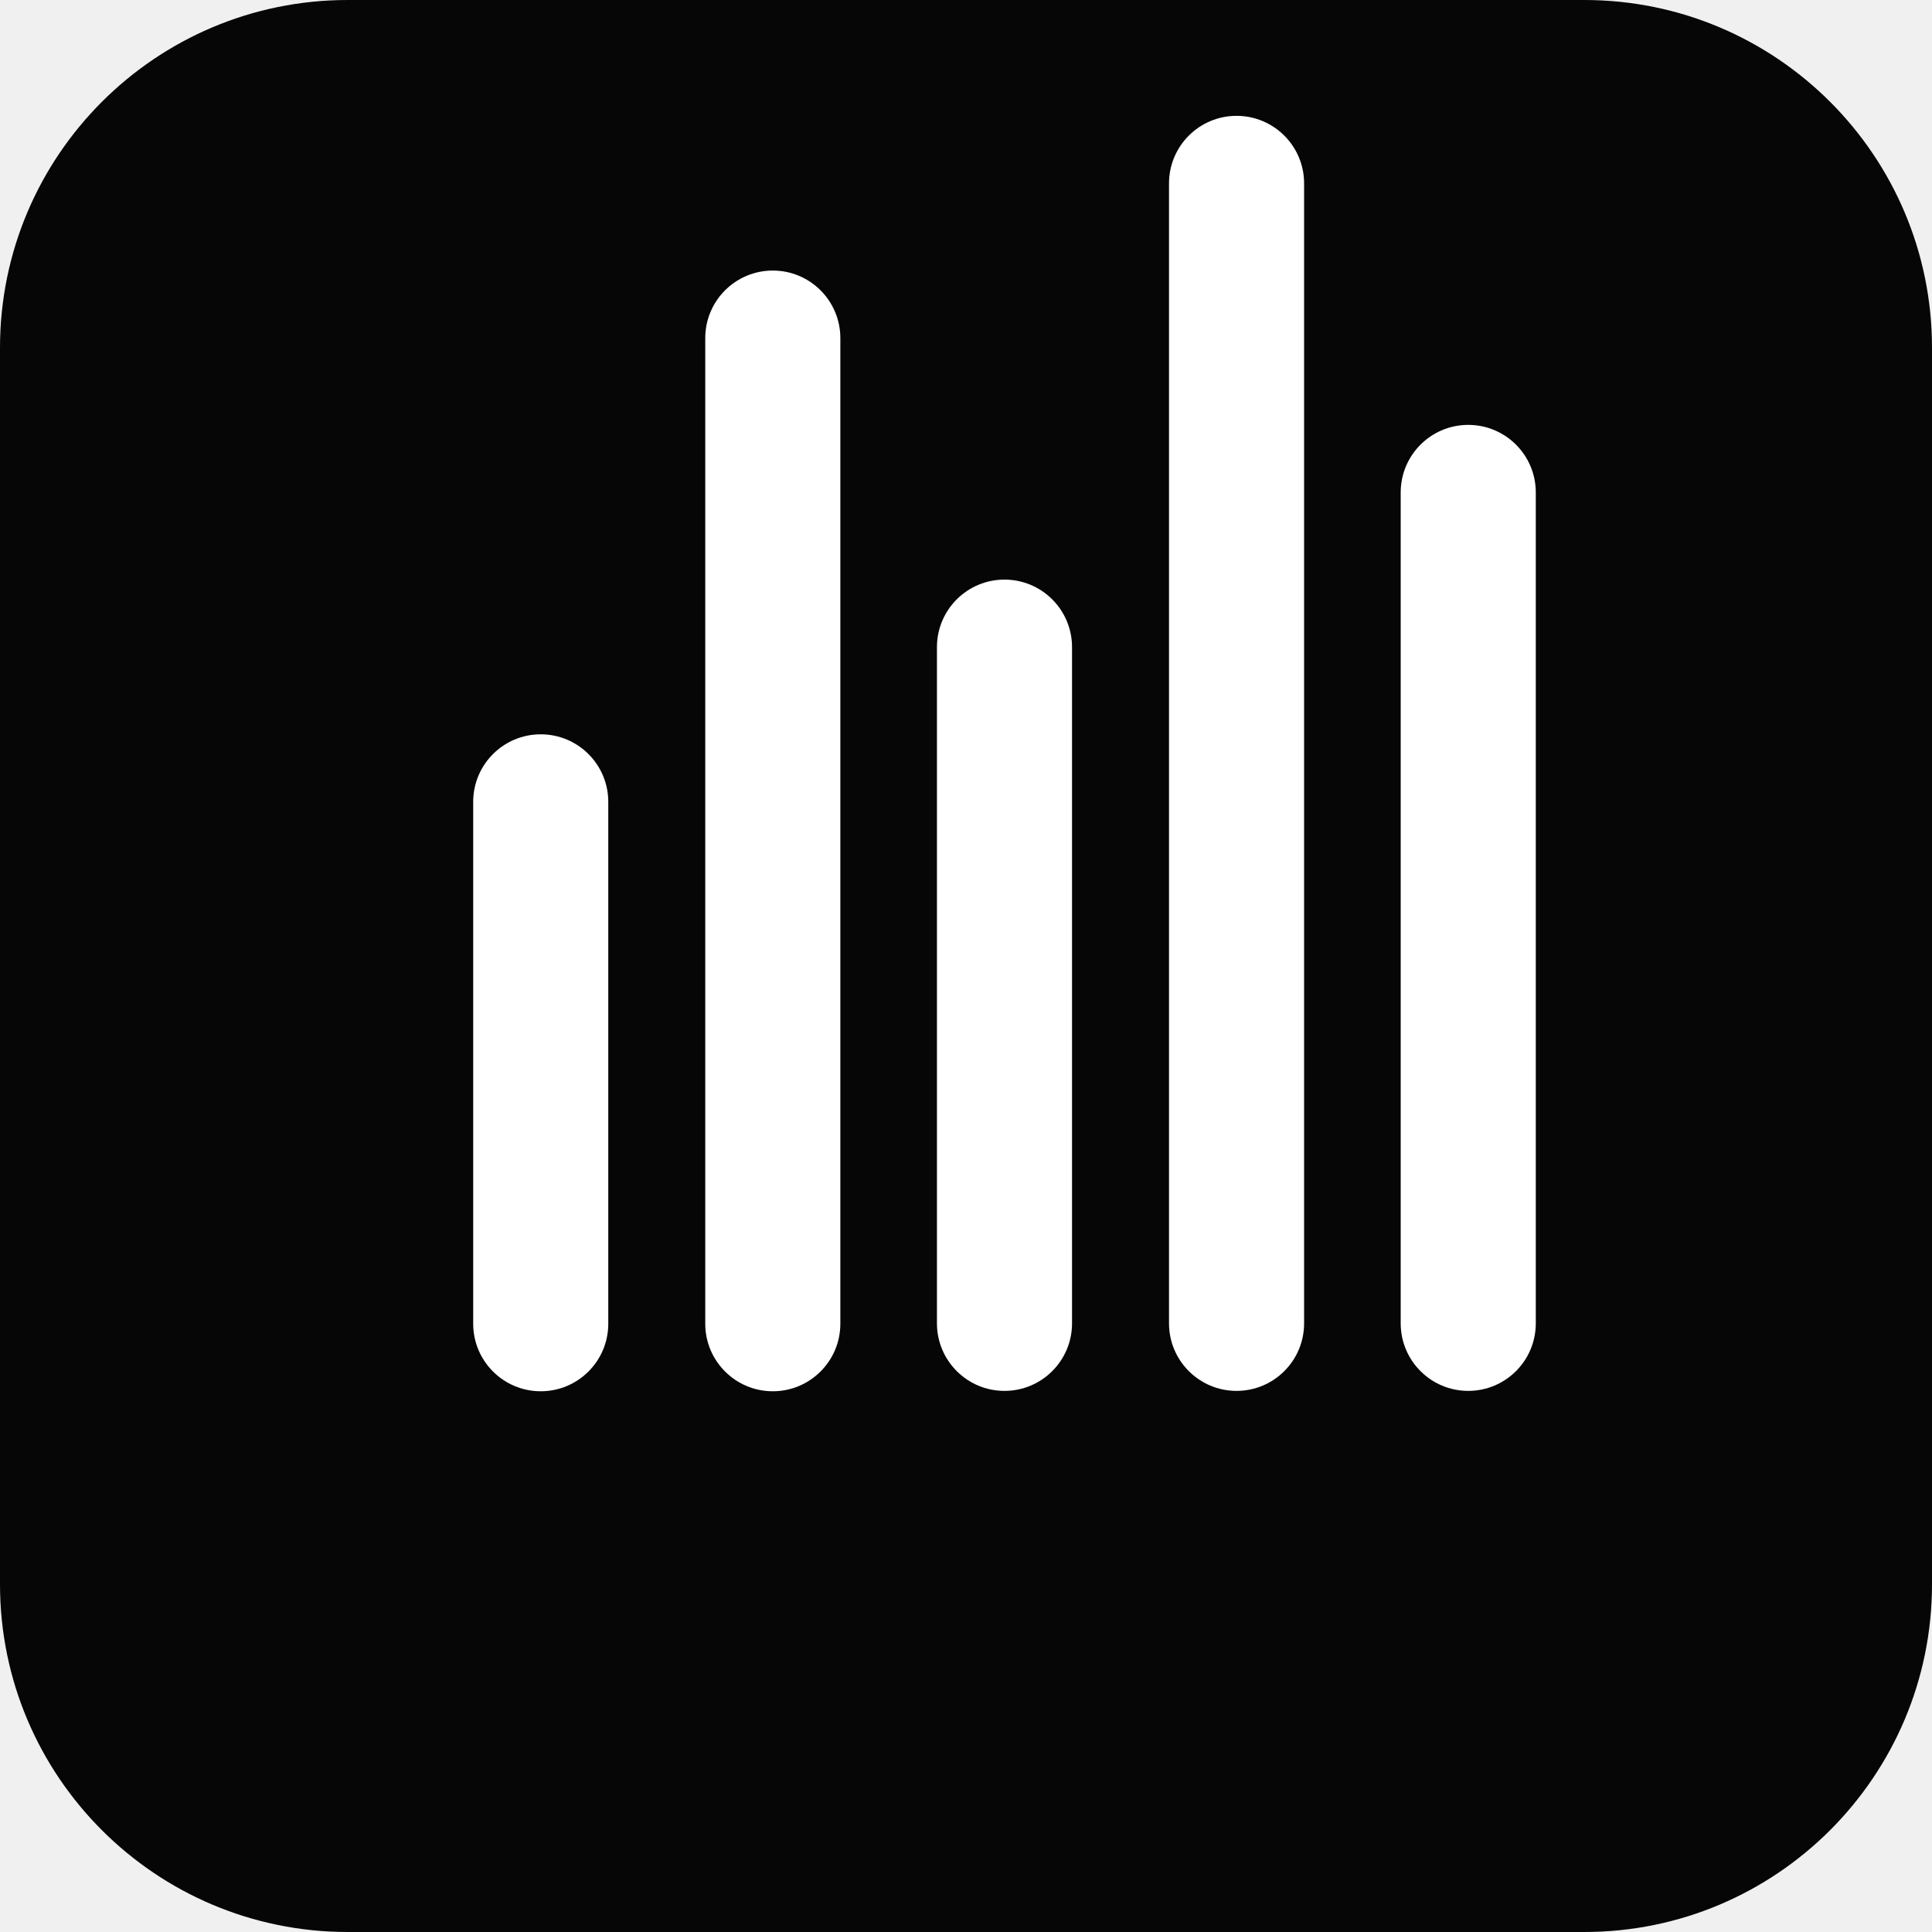
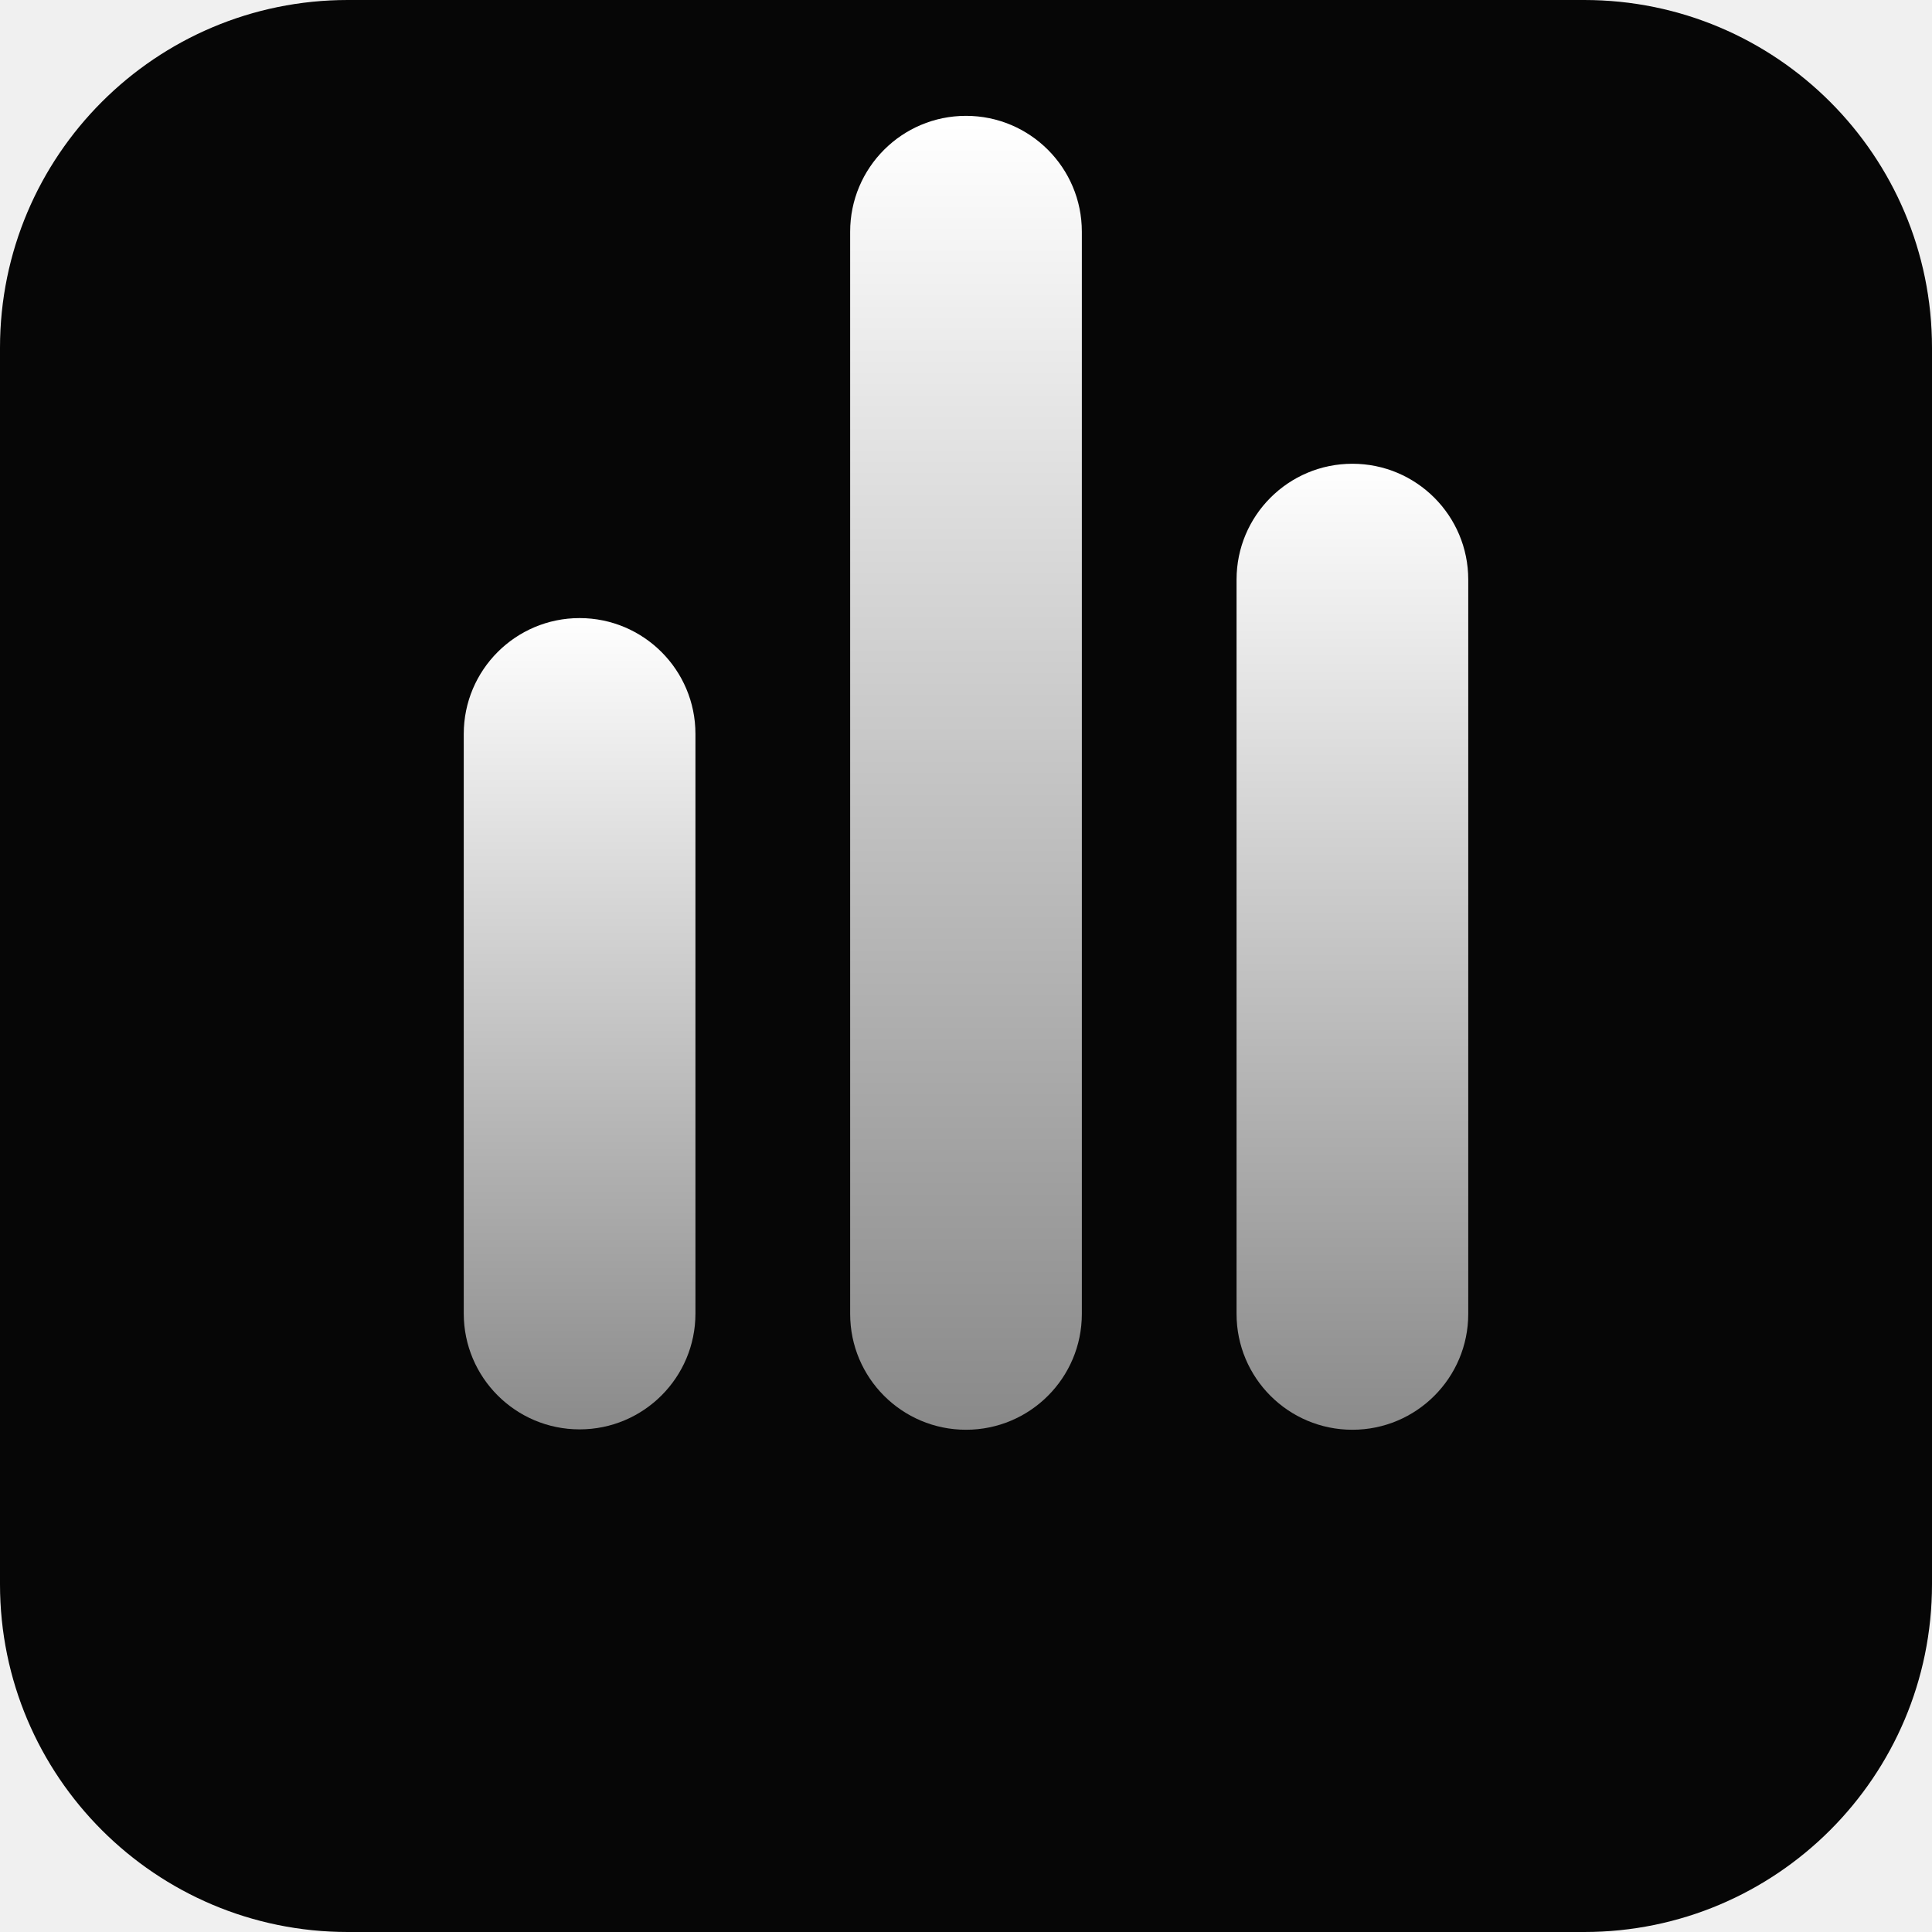
<svg xmlns="http://www.w3.org/2000/svg" width="512" height="512" viewBox="0 0 512 512">
+   <defs>
+     <linearGradient id="bar-gradient-512" x1="0" y1="1" x2="0" y2="0">
+       <stop offset="0%" stop-color="#8a8a8a" />
+       <stop offset="100%" stop-color="#ffffff" />
+     </linearGradient>
+   </defs>
  <rect width="512" height="512" rx="92.16" fill="#060606" />
-   <rect x="125.4" y="194.6" width="35.8" height="174.1" rx="17.9" fill="#ffffff" />
-   <rect x="186.9" y="71.7" width="35.8" height="297.0" rx="17.9" fill="#ffffff" />
-   <rect x="248.3" y="153.6" width="35.8" height="215.0" rx="17.9" fill="#ffffff" />
-   <rect x="309.8" y="30.7" width="35.8" height="337.9" rx="17.9" fill="#ffffff" />
-   <rect x="371.2" y="112.6" width="35.8" height="256.0" rx="17.9" fill="#ffffff" />
+   <rect x="122.9" y="163.8" width="61.4" height="215.0" rx="30.7" fill="url(#bar-gradient-512)" />
+   <rect x="225.3" y="30.7" width="61.4" height="348.2" rx="30.7" fill="url(#bar-gradient-512)" />
+   <rect x="327.7" y="122.9" width="61.4" height="256.0" rx="30.7" fill="url(#bar-gradient-512)" />
</svg>
